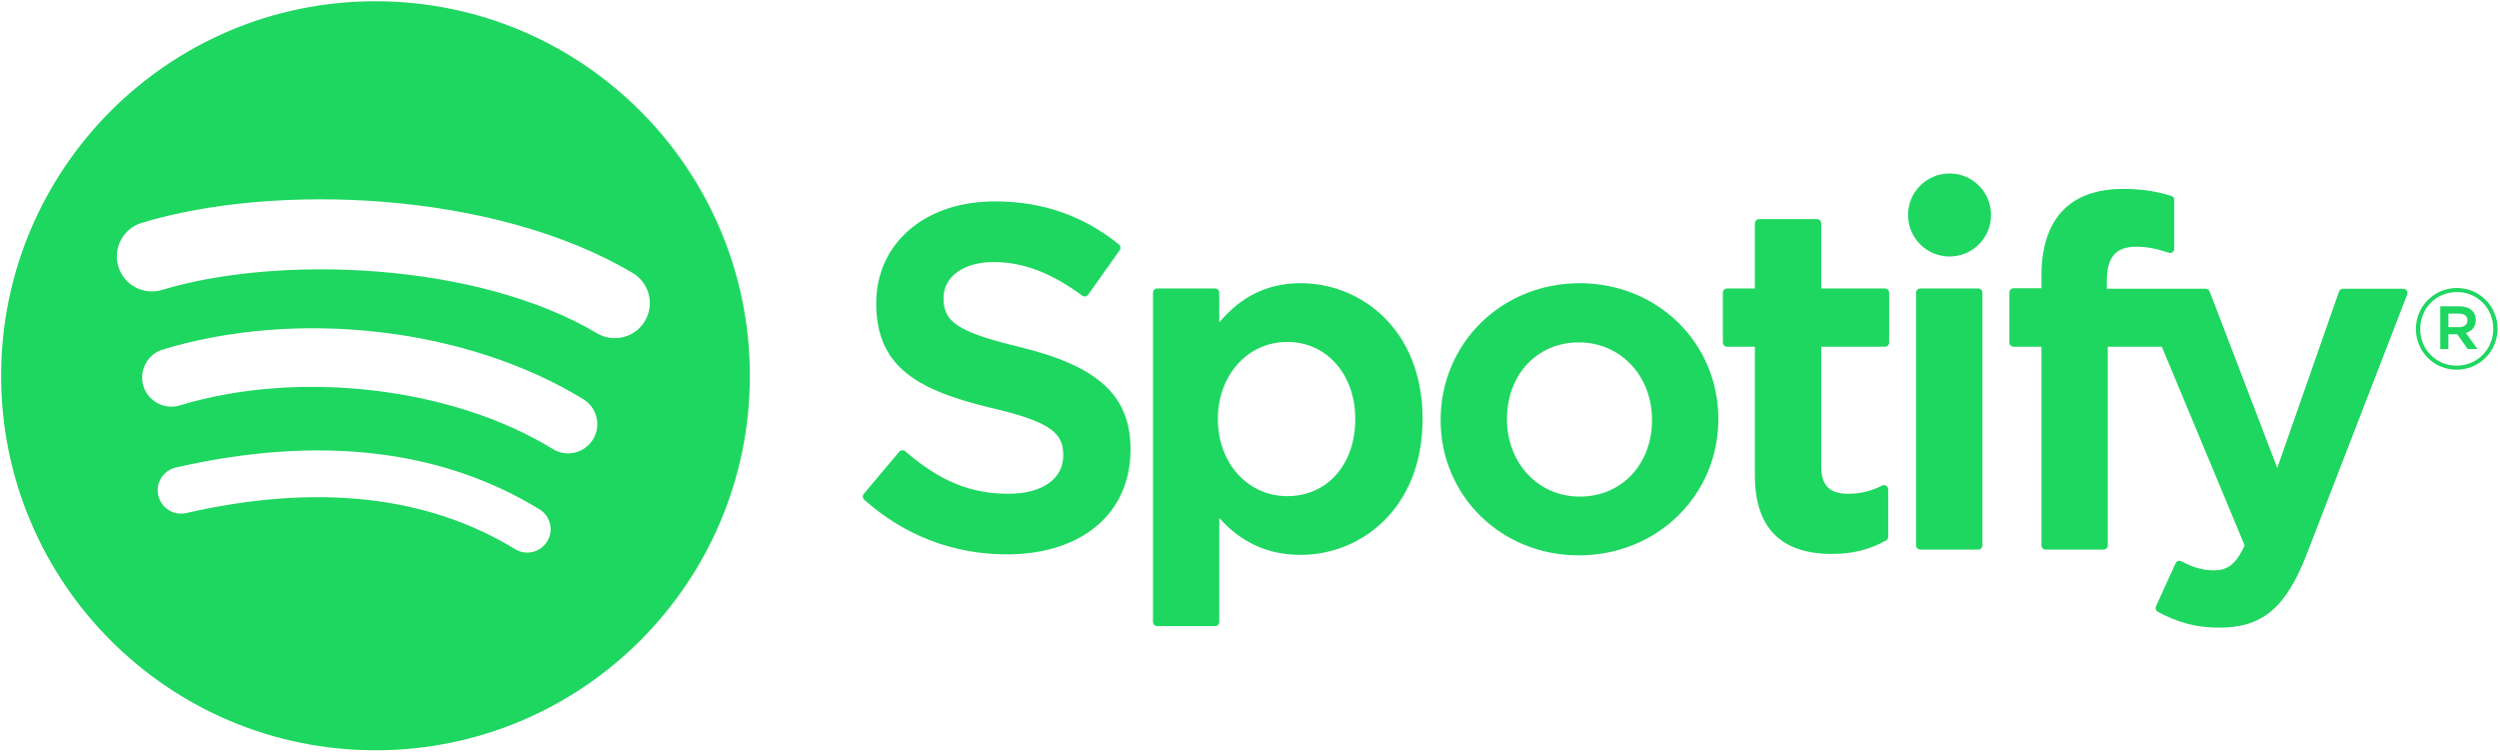
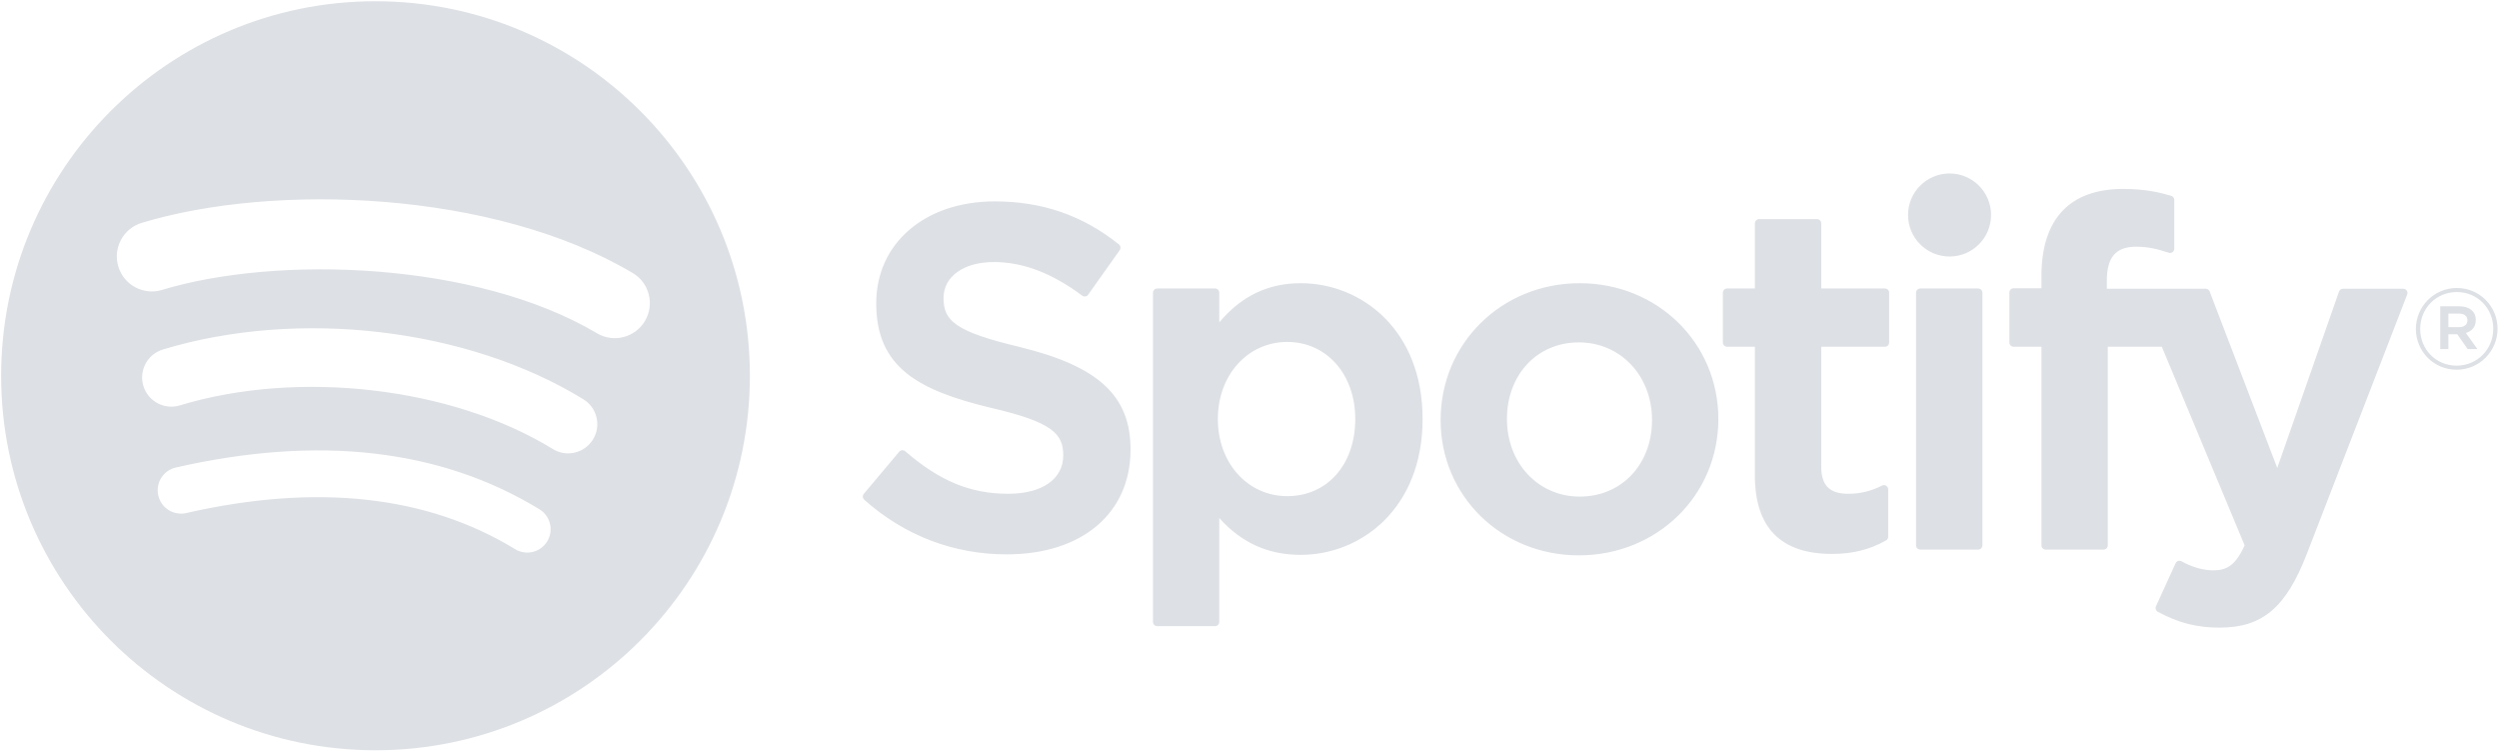
- <svg xmlns="http://www.w3.org/2000/svg" height="168px" width="559px" version="1.1" viewBox="0 0 559 168">
-   <path fill="#1ED760" d="m83.996 0.277c-46.249 0-83.743 37.493-83.743 83.742 0 46.251 37.494 83.741 83.743 83.741 46.254 0 83.744-37.49 83.744-83.741 0-46.246-37.49-83.738-83.745-83.738l0.001-0.004zm38.404 120.78c-1.5 2.46-4.72 3.24-7.18 1.73-19.662-12.01-44.414-14.73-73.564-8.07-2.809 0.64-5.609-1.12-6.249-3.93-0.643-2.81 1.11-5.61 3.926-6.25 31.9-7.288 59.263-4.15 81.337 9.34 2.46 1.51 3.24 4.72 1.73 7.18zm10.25-22.802c-1.89 3.072-5.91 4.042-8.98 2.152-22.51-13.836-56.823-17.843-83.448-9.761-3.453 1.043-7.1-0.903-8.148-4.35-1.04-3.453 0.907-7.093 4.354-8.143 30.413-9.228 68.222-4.758 94.072 11.127 3.07 1.89 4.04 5.91 2.15 8.976v-0.001zm0.88-23.744c-26.99-16.031-71.52-17.505-97.289-9.684-4.138 1.255-8.514-1.081-9.768-5.219-1.254-4.14 1.08-8.513 5.221-9.771 29.581-8.98 78.756-7.245 109.83 11.202 3.73 2.209 4.95 7.016 2.74 10.733-2.2 3.722-7.02 4.949-10.73 2.739zm94.56 3.072c-14.46-3.448-17.03-5.868-17.03-10.953 0-4.804 4.52-8.037 11.25-8.037 6.52 0 12.98 2.455 19.76 7.509 0.2 0.153 0.46 0.214 0.71 0.174 0.26-0.038 0.48-0.177 0.63-0.386l7.06-9.952c0.29-0.41 0.21-0.975-0.18-1.288-8.07-6.473-17.15-9.62-27.77-9.62-15.61 0-26.52 9.369-26.52 22.774 0 14.375 9.41 19.465 25.67 23.394 13.83 3.187 16.17 5.857 16.17 10.629 0 5.29-4.72 8.58-12.32 8.58-8.44 0-15.33-2.85-23.03-9.51-0.19-0.17-0.45-0.24-0.69-0.23-0.26 0.02-0.49 0.14-0.65 0.33l-7.92 9.42c-0.33 0.4-0.29 0.98 0.09 1.32 8.96 8 19.98 12.22 31.88 12.22 16.82 0 27.69-9.19 27.69-23.42 0.03-12.007-7.16-18.657-24.77-22.941l-0.03-0.013zm62.86-14.26c-7.29 0-13.27 2.872-18.21 8.757v-6.624c0-0.523-0.42-0.949-0.94-0.949h-12.95c-0.52 0-0.94 0.426-0.94 0.949v73.601c0 0.52 0.42 0.95 0.94 0.95h12.95c0.52 0 0.94-0.43 0.94-0.95v-23.23c4.94 5.53 10.92 8.24 18.21 8.24 13.55 0 27.27-10.43 27.27-30.369 0.02-19.943-13.7-30.376-27.26-30.376l-0.01 0.001zm12.21 30.375c0 10.149-6.25 17.239-15.21 17.239-8.85 0-15.53-7.41-15.53-17.239 0-9.83 6.68-17.238 15.53-17.238 8.81-0.001 15.21 7.247 15.21 17.237v0.001zm50.21-30.375c-17.45 0-31.12 13.436-31.12 30.592 0 16.972 13.58 30.262 30.91 30.262 17.51 0 31.22-13.39 31.22-30.479 0-17.031-13.62-30.373-31.01-30.373v-0.002zm0 47.714c-9.28 0-16.28-7.46-16.28-17.344 0-9.929 6.76-17.134 16.07-17.134 9.34 0 16.38 7.457 16.38 17.351 0 9.927-6.8 17.127-16.17 17.127zm68.27-46.53h-14.25v-14.566c0-0.522-0.42-0.948-0.94-0.948h-12.95c-0.52 0-0.95 0.426-0.95 0.948v14.566h-6.22c-0.52 0-0.94 0.426-0.94 0.949v11.127c0 0.522 0.42 0.949 0.94 0.949h6.22v28.795c0 11.63 5.79 17.53 17.22 17.53 4.64 0 8.49-0.96 12.12-3.02 0.3-0.16 0.48-0.48 0.48-0.82v-10.6c0-0.32-0.17-0.63-0.45-0.8-0.28-0.18-0.63-0.19-0.92-0.04-2.49 1.25-4.9 1.83-7.6 1.83-4.15 0-6.01-1.89-6.01-6.11v-26.76h14.25c0.52 0 0.94-0.426 0.94-0.949v-11.126c0.02-0.523-0.4-0.949-0.93-0.949l-0.01-0.006zm49.64 0.057v-1.789c0-5.263 2.02-7.61 6.54-7.61 2.7 0 4.87 0.536 7.3 1.346 0.3 0.094 0.61 0.047 0.85-0.132 0.25-0.179 0.39-0.466 0.39-0.77v-10.91c0-0.417-0.26-0.786-0.67-0.909-2.56-0.763-5.84-1.546-10.76-1.546-11.95 0-18.28 6.734-18.28 19.467v2.74h-6.22c-0.52 0-0.95 0.426-0.95 0.948v11.184c0 0.522 0.43 0.949 0.95 0.949h6.22v44.405c0 0.53 0.43 0.95 0.95 0.95h12.94c0.53 0 0.95-0.42 0.95-0.95v-44.402h12.09l18.52 44.402c-2.1 4.66-4.17 5.59-6.99 5.59-2.28 0-4.69-0.68-7.14-2.03-0.23-0.12-0.51-0.14-0.75-0.07-0.25 0.09-0.46 0.27-0.56 0.51l-4.39 9.63c-0.21 0.46-0.03 0.99 0.41 1.23 4.58 2.48 8.71 3.54 13.82 3.54 9.56 0 14.85-4.46 19.5-16.44l22.46-58.037c0.12-0.292 0.08-0.622-0.1-0.881-0.17-0.257-0.46-0.412-0.77-0.412h-13.48c-0.41 0-0.77 0.257-0.9 0.636l-13.81 39.434-15.12-39.46c-0.14-0.367-0.49-0.61-0.88-0.61h-22.12v-0.003zm-28.78-0.057h-12.95c-0.52 0-0.95 0.426-0.95 0.949v56.481c0 0.53 0.43 0.95 0.95 0.95h12.95c0.52 0 0.95-0.42 0.95-0.95v-56.477c0-0.523-0.42-0.949-0.95-0.949v-0.004zm-6.4-25.719c-5.13 0-9.29 4.152-9.29 9.281 0 5.132 4.16 9.289 9.29 9.289s9.28-4.157 9.28-9.289c0-5.128-4.16-9.281-9.28-9.281zm113.42 43.88c-5.12 0-9.11-4.115-9.11-9.112s4.04-9.159 9.16-9.159 9.11 4.114 9.11 9.107c0 4.997-4.04 9.164-9.16 9.164zm0.05-17.365c-4.67 0-8.2 3.71-8.2 8.253 0 4.541 3.51 8.201 8.15 8.201 4.67 0 8.2-3.707 8.2-8.253 0-4.541-3.51-8.201-8.15-8.201zm2.02 9.138l2.58 3.608h-2.18l-2.32-3.31h-1.99v3.31h-1.82v-9.564h4.26c2.23 0 3.69 1.137 3.69 3.051 0.01 1.568-0.9 2.526-2.21 2.905h-0.01zm-1.54-4.315h-2.37v3.025h2.37c1.18 0 1.89-0.579 1.89-1.514 0-0.984-0.71-1.511-1.89-1.511z" />
+ <svg xmlns="http://www.w3.org/2000/svg" version="1.1" viewBox="0 0 559 168">
+   <g fill="#DDE0E4">
+     <path d="m83.996 0.277c-46.249 0-83.743 37.493-83.743 83.742 0 46.251 37.494 83.741 83.743 83.741 46.254 0 83.744-37.49 83.744-83.741 0-46.246-37.49-83.738-83.745-83.738l0.001-0.004zm38.404 120.78c-1.5 2.46-4.72 3.24-7.18 1.73-19.662-12.01-44.414-14.73-73.564-8.07-2.809 0.64-5.609-1.12-6.249-3.93-0.643-2.81 1.11-5.61 3.926-6.25 31.9-7.288 59.263-4.15 81.337 9.34 2.46 1.51 3.24 4.72 1.73 7.18zm10.25-22.802c-1.89 3.072-5.91 4.042-8.98 2.152-22.51-13.836-56.823-17.843-83.448-9.761-3.453 1.043-7.1-0.903-8.148-4.35-1.04-3.453 0.907-7.093 4.354-8.143 30.413-9.228 68.222-4.758 94.072 11.127 3.07 1.89 4.04 5.91 2.15 8.976v-0.001zm0.88-23.744c-26.99-16.031-71.52-17.505-97.289-9.684-4.138 1.255-8.514-1.081-9.768-5.219-1.254-4.14 1.08-8.513 5.221-9.771 29.581-8.98 78.756-7.245 109.83 11.202 3.73 2.209 4.95 7.016 2.74 10.733-2.2 3.722-7.02 4.949-10.73 2.739zm94.56 3.072c-14.46-3.448-17.03-5.868-17.03-10.953 0-4.804 4.52-8.037 11.25-8.037 6.52 0 12.98 2.455 19.76 7.509 0.2 0.153 0.46 0.214 0.71 0.174 0.26-0.038 0.48-0.177 0.63-0.386l7.06-9.952c0.29-0.41 0.21-0.975-0.18-1.288-8.07-6.473-17.15-9.62-27.77-9.62-15.61 0-26.52 9.369-26.52 22.774 0 14.375 9.41 19.465 25.67 23.394 13.83 3.187 16.17 5.857 16.17 10.629 0 5.29-4.72 8.58-12.32 8.58-8.44 0-15.33-2.85-23.03-9.51-0.19-0.17-0.45-0.24-0.69-0.23-0.26 0.02-0.49 0.14-0.65 0.33l-7.92 9.42c-0.33 0.4-0.29 0.98 0.09 1.32 8.96 8 19.98 12.22 31.88 12.22 16.82 0 27.69-9.19 27.69-23.42 0.03-12.007-7.16-18.657-24.77-22.941l-0.03-0.013zm62.86-14.26c-7.29 0-13.27 2.872-18.21 8.757v-6.624c0-0.523-0.42-0.949-0.94-0.949h-12.95c-0.52 0-0.94 0.426-0.94 0.949v73.601c0 0.52 0.42 0.95 0.94 0.95h12.95c0.52 0 0.94-0.43 0.94-0.95v-23.23c4.94 5.53 10.92 8.24 18.21 8.24 13.55 0 27.27-10.43 27.27-30.369 0.02-19.943-13.7-30.376-27.26-30.376l-0.01 0.001zm12.21 30.375c0 10.149-6.25 17.239-15.21 17.239-8.85 0-15.53-7.41-15.53-17.239 0-9.83 6.68-17.238 15.53-17.238 8.81-0.001 15.21 7.247 15.21 17.237v0.001zm50.21-30.375c-17.45 0-31.12 13.436-31.12 30.592 0 16.972 13.58 30.262 30.91 30.262 17.51 0 31.22-13.39 31.22-30.479 0-17.031-13.62-30.373-31.01-30.373v-0.002zm0 47.714c-9.28 0-16.28-7.46-16.28-17.344 0-9.929 6.76-17.134 16.07-17.134 9.34 0 16.38 7.457 16.38 17.351 0 9.927-6.8 17.127-16.17 17.127zm68.27-46.53h-14.25v-14.566c0-0.522-0.42-0.948-0.94-0.948h-12.95c-0.52 0-0.95 0.426-0.95 0.948v14.566h-6.22c-0.52 0-0.94 0.426-0.94 0.949v11.127c0 0.522 0.42 0.949 0.94 0.949h6.22v28.795c0 11.63 5.79 17.53 17.22 17.53 4.64 0 8.49-0.96 12.12-3.02 0.3-0.16 0.48-0.48 0.48-0.82v-10.6c0-0.32-0.17-0.63-0.45-0.8-0.28-0.18-0.63-0.19-0.92-0.04-2.49 1.25-4.9 1.83-7.6 1.83-4.15 0-6.01-1.89-6.01-6.11v-26.76h14.25c0.52 0 0.94-0.426 0.94-0.949v-11.126c0.02-0.523-0.4-0.949-0.93-0.949l-0.01-0.006zm49.64 0.057v-1.789c0-5.263 2.02-7.61 6.54-7.61 2.7 0 4.87 0.536 7.3 1.346 0.3 0.094 0.61 0.047 0.85-0.132 0.25-0.179 0.39-0.466 0.39-0.77v-10.91c0-0.417-0.26-0.786-0.67-0.909-2.56-0.763-5.84-1.546-10.76-1.546-11.95 0-18.28 6.734-18.28 19.467v2.74h-6.22c-0.52 0-0.95 0.426-0.95 0.948v11.184c0 0.522 0.43 0.949 0.95 0.949h6.22v44.405c0 0.53 0.43 0.95 0.95 0.95h12.94c0.53 0 0.95-0.42 0.95-0.95v-44.402h12.09l18.52 44.402c-2.1 4.66-4.17 5.59-6.99 5.59-2.28 0-4.69-0.68-7.14-2.03-0.23-0.12-0.51-0.14-0.75-0.07-0.25 0.09-0.46 0.27-0.56 0.51l-4.39 9.63c-0.21 0.46-0.03 0.99 0.41 1.23 4.58 2.48 8.71 3.54 13.82 3.54 9.56 0 14.85-4.46 19.5-16.44l22.46-58.037c0.12-0.292 0.08-0.622-0.1-0.881-0.17-0.257-0.46-0.412-0.77-0.412h-13.48c-0.41 0-0.77 0.257-0.9 0.636l-13.81 39.434-15.12-39.46c-0.14-0.367-0.49-0.61-0.88-0.61h-22.12v-0.003zm-28.78-0.057h-12.95c-0.52 0-0.95 0.426-0.95 0.949v56.481c0 0.53 0.43 0.95 0.95 0.95h12.95c0.52 0 0.95-0.42 0.95-0.95v-56.477c0-0.523-0.42-0.949-0.95-0.949v-0.004zm-6.4-25.719c-5.13 0-9.29 4.152-9.29 9.281 0 5.132 4.16 9.289 9.29 9.289s9.28-4.157 9.28-9.289c0-5.128-4.16-9.281-9.28-9.281zm113.42 43.88c-5.12 0-9.11-4.115-9.11-9.112s4.04-9.159 9.16-9.159 9.11 4.114 9.11 9.107c0 4.997-4.04 9.164-9.16 9.164zm0.05-17.365c-4.67 0-8.2 3.71-8.2 8.253 0 4.541 3.51 8.201 8.15 8.201 4.67 0 8.2-3.707 8.2-8.253 0-4.541-3.51-8.201-8.15-8.201zm2.02 9.138l2.58 3.608h-2.18l-2.32-3.31h-1.99v3.31h-1.82v-9.564h4.26c2.23 0 3.69 1.137 3.69 3.051 0.01 1.568-0.9 2.526-2.21 2.905h-0.01zm-1.54-4.315h-2.37v3.025h2.37c1.18 0 1.89-0.579 1.89-1.514 0-0.984-0.71-1.511-1.89-1.511z" />
+   </g>
</svg>
